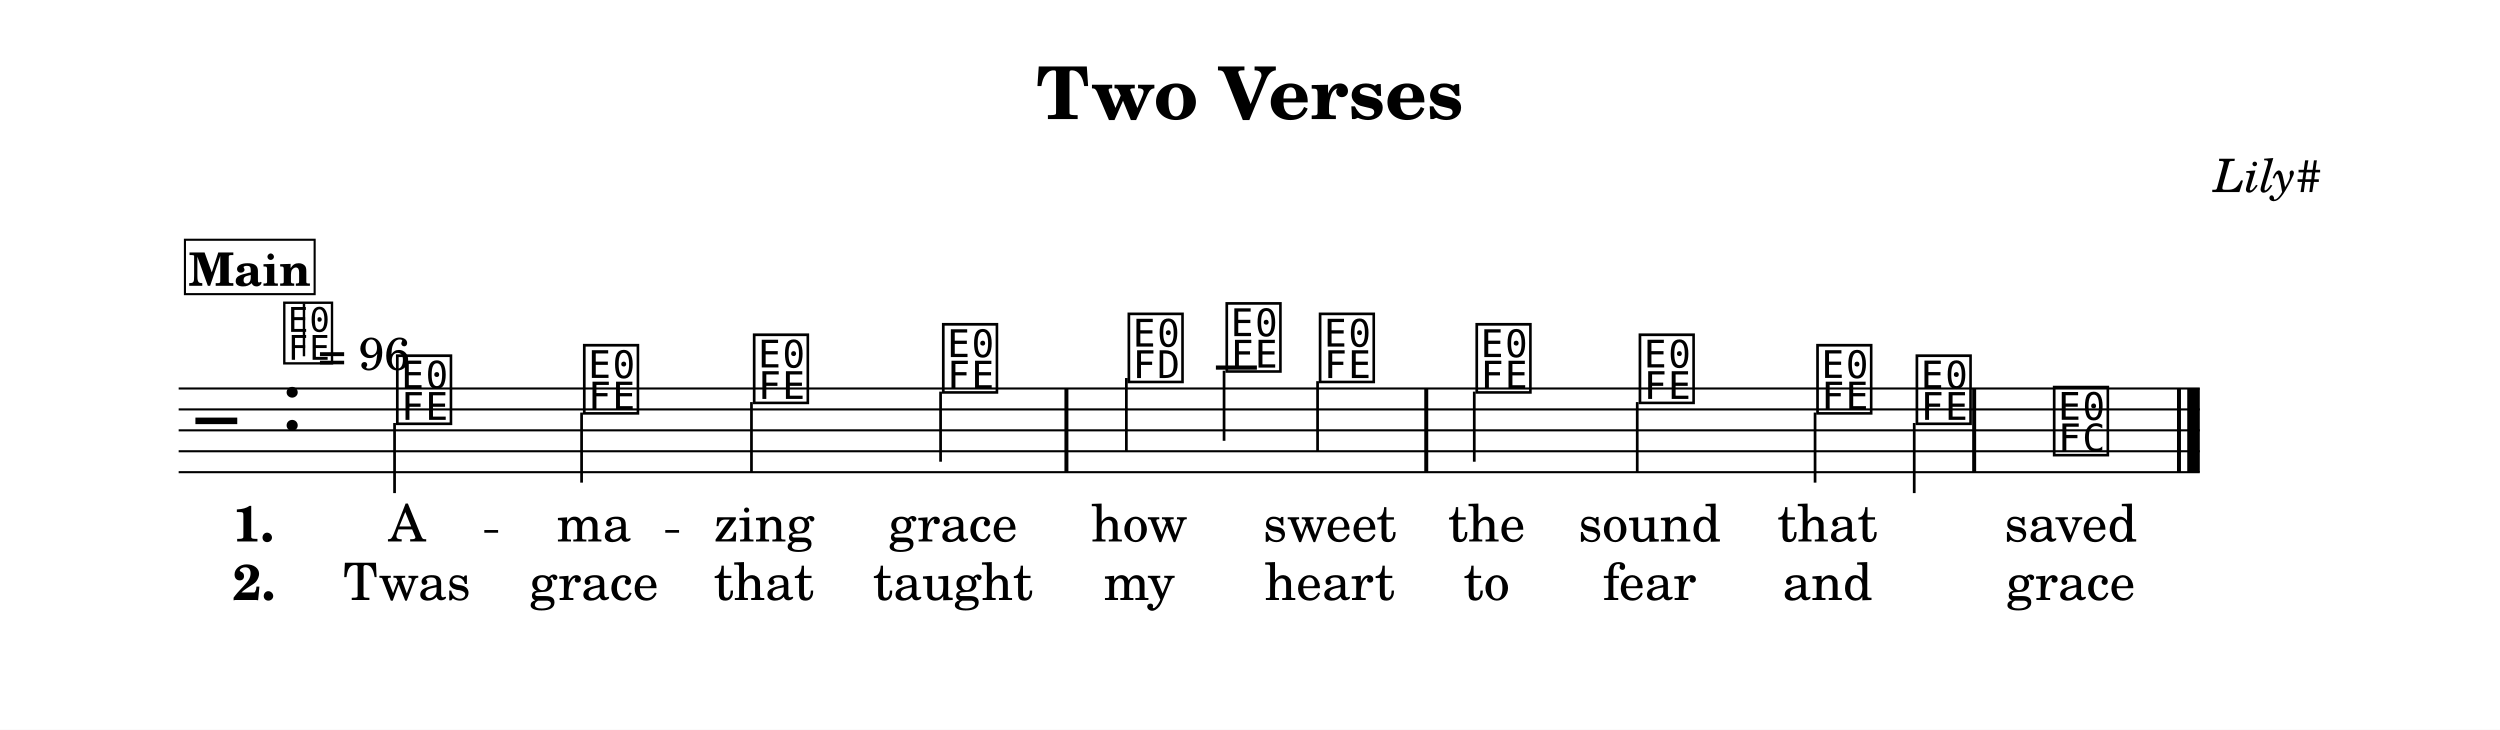
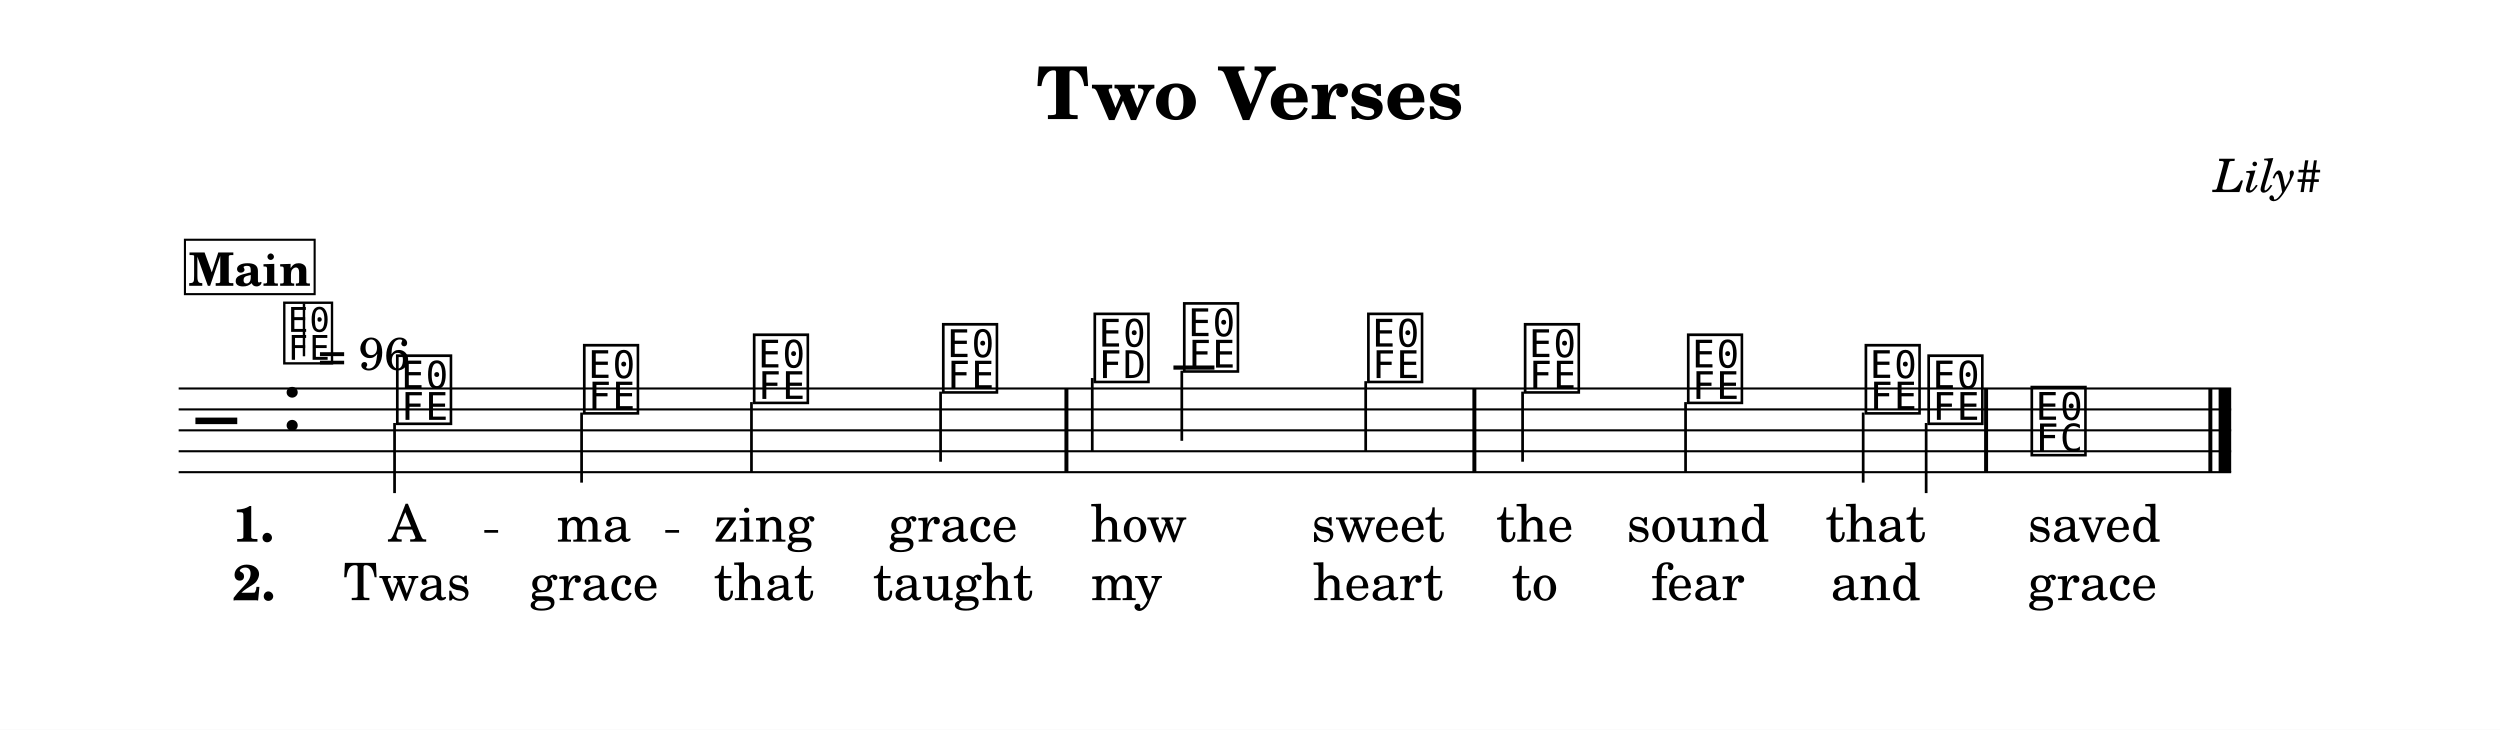
<svg xmlns="http://www.w3.org/2000/svg" width="1195.0" height="348.8" viewBox="0 0 119.50 34.88" font-family="TeX Gyre Schola, serif">
  <style>
  @font-face { font-family: 'Emmentaler'; src: local('Emmentaler'); }
  .music { font-family: 'Emmentaler', serif; }
</style>
  <rect x="0" y="0" width="119.50" height="34.88" fill="#FFFFFF" />
  <text x="59.75" y="5.69" font-size="3.49" font-weight="bold" text-anchor="middle" data-pos="74">Two Verses</text>
  <text x="110.97" y="9.18" font-size="2.20" font-style="italic" text-anchor="end" data-pos="96">Lily#</text>
  <g transform="translate(8.54,0.00) scale(1,1)">
-     <line x1="0.00" y1="18.57" x2="96.61" y2="18.57" stroke="#000000" stroke-width="0.100" />
-     <line x1="0.00" y1="19.57" x2="96.61" y2="19.57" stroke="#000000" stroke-width="0.100" />
-     <line x1="0.00" y1="20.57" x2="96.61" y2="20.57" stroke="#000000" stroke-width="0.100" />
-     <line x1="0.00" y1="21.57" x2="96.61" y2="21.57" stroke="#000000" stroke-width="0.100" />
-     <line x1="0.00" y1="22.57" x2="96.61" y2="22.57" stroke="#000000" stroke-width="0.100" />
+     <line x1="0.00" y1="18.57" x2="98.11" y2="18.57" stroke="#000000" stroke-width="0.100" />
+     <line x1="0.00" y1="19.57" x2="98.11" y2="19.57" stroke="#000000" stroke-width="0.100" />
+     <line x1="0.00" y1="20.57" x2="98.11" y2="20.57" stroke="#000000" stroke-width="0.100" />
+     <line x1="0.00" y1="21.57" x2="98.11" y2="21.57" stroke="#000000" stroke-width="0.100" />
+     <line x1="0.00" y1="22.57" x2="98.11" y2="22.57" stroke="#000000" stroke-width="0.100" />
    <text class="music" x="0.80" y="21.57" font-size="4.00" data-pos="149"></text>
    <text class="music" x="4.88" y="20.57" font-size="4.00" data-pos="113"></text>
-     <line x1="49.58" y1="17.57" x2="51.54" y2="17.57" stroke="#000000" stroke-width="0.200" />
+     <line x1="47.55" y1="17.57" x2="49.51" y2="17.57" stroke="#000000" stroke-width="0.200" />
    <text class="music" x="10.26" y="20.07" font-size="4.00" data-pos="190"></text>
    <line x1="10.32" y1="20.22" x2="10.32" y2="23.57" stroke="#000000" stroke-width="0.130" />
    <text class="music" x="19.20" y="19.57" font-size="4.00" data-pos="194"></text>
    <line x1="19.26" y1="19.72" x2="19.26" y2="23.07" stroke="#000000" stroke-width="0.130" />
    <text class="music" x="27.32" y="19.07" font-size="4.00" data-pos="196"></text>
    <line x1="27.38" y1="19.22" x2="27.38" y2="22.57" stroke="#000000" stroke-width="0.130" />
    <text class="music" x="36.36" y="18.57" font-size="4.00" data-pos="198"></text>
    <line x1="36.42" y1="18.72" x2="36.42" y2="22.07" stroke="#000000" stroke-width="0.130" />
-     <text class="music" x="45.23" y="18.07" font-size="4.00" data-pos="202"></text>
-     <line x1="45.30" y1="18.07" x2="45.30" y2="21.57" stroke="#000000" stroke-width="0.130" />
-     <text class="music" x="49.91" y="17.57" font-size="4.00" data-pos="205"></text>
-     <line x1="49.97" y1="17.72" x2="49.97" y2="21.07" stroke="#000000" stroke-width="0.130" />
-     <text class="music" x="54.37" y="18.07" font-size="4.00" data-pos="208"></text>
-     <line x1="54.44" y1="18.22" x2="54.44" y2="21.57" stroke="#000000" stroke-width="0.130" />
-     <text class="music" x="61.86" y="18.57" font-size="4.00" data-pos="212"></text>
-     <line x1="61.93" y1="18.72" x2="61.93" y2="22.07" stroke="#000000" stroke-width="0.130" />
-     <text class="music" x="69.66" y="19.07" font-size="4.00" data-pos="215"></text>
-     <line x1="69.72" y1="19.22" x2="69.72" y2="22.57" stroke="#000000" stroke-width="0.130" />
-     <text class="music" x="78.15" y="19.57" font-size="4.00" data-pos="217"></text>
-     <line x1="78.22" y1="19.72" x2="78.22" y2="23.07" stroke="#000000" stroke-width="0.130" />
-     <text class="music" x="82.90" y="20.07" font-size="4.00" data-pos="219"></text>
-     <line x1="82.96" y1="20.22" x2="82.96" y2="23.57" stroke="#000000" stroke-width="0.130" />
-     <text class="music" x="89.46" y="21.57" font-size="4.00" data-pos="223"></text>
+     <text class="music" x="43.60" y="18.07" font-size="4.00" data-pos="202"></text>
+     <line x1="43.67" y1="18.07" x2="43.67" y2="21.57" stroke="#000000" stroke-width="0.130" />
+     <text class="music" x="47.88" y="17.57" font-size="4.00" data-pos="205"></text>
+     <line x1="47.95" y1="17.72" x2="47.95" y2="21.07" stroke="#000000" stroke-width="0.130" />
+     <text class="music" x="56.68" y="18.07" font-size="4.00" data-pos="208"></text>
+     <line x1="56.74" y1="18.22" x2="56.74" y2="21.57" stroke="#000000" stroke-width="0.130" />
+     <text class="music" x="64.17" y="18.57" font-size="4.00" data-pos="212"></text>
+     <line x1="64.24" y1="18.72" x2="64.24" y2="22.07" stroke="#000000" stroke-width="0.130" />
+     <text class="music" x="71.97" y="19.07" font-size="4.00" data-pos="215"></text>
+     <line x1="72.03" y1="19.22" x2="72.03" y2="22.57" stroke="#000000" stroke-width="0.130" />
+     <text class="music" x="80.46" y="19.57" font-size="4.00" data-pos="217"></text>
+     <line x1="80.52" y1="19.72" x2="80.52" y2="23.07" stroke="#000000" stroke-width="0.130" />
+     <text class="music" x="83.46" y="20.07" font-size="4.00" data-pos="219"></text>
+     <line x1="83.53" y1="20.22" x2="83.53" y2="23.57" stroke="#000000" stroke-width="0.130" />
+     <text class="music" x="88.39" y="21.57" font-size="4.00" data-pos="223"></text>
    <rect x="42.34" y="18.57" width="0.19" height="4.00" data-pos="200" />
-     <rect x="59.54" y="18.57" width="0.19" height="4.00" data-pos="210" />
-     <rect x="85.73" y="18.57" width="0.19" height="4.00" data-pos="221" />
-     <rect x="95.52" y="18.57" width="0.19" height="4.00" data-pos="226" />
-     <rect x="96.01" y="18.57" width="0.60" height="4.00" data-pos="226" />
-     <text x="10.91" y="25.88" font-size="2.47" text-anchor="middle" data-pos="247">A</text>
-     <text x="19.85" y="25.88" font-size="2.47" text-anchor="middle" data-pos="250">ma</text>
-     <text x="27.97" y="25.88" font-size="2.47" text-anchor="middle" data-pos="254">zing</text>
-     <text x="37.01" y="25.88" font-size="2.47" text-anchor="middle" data-pos="259">grace</text>
-     <text x="45.92" y="25.88" font-size="2.47" text-anchor="middle" data-pos="267">how</text>
-     <text x="55.02" y="25.88" font-size="2.47" text-anchor="middle" data-pos="272">sweet</text>
-     <text x="62.52" y="25.88" font-size="2.47" text-anchor="middle" data-pos="280">the</text>
-     <text x="70.31" y="25.88" font-size="2.47" text-anchor="middle" data-pos="284">sound</text>
-     <text x="78.81" y="25.88" font-size="2.47" text-anchor="middle" data-pos="290">that</text>
-     <text x="90.44" y="25.88" font-size="2.47" text-anchor="middle" data-pos="297">saved</text>
-     <text x="10.91" y="28.68" font-size="2.47" text-anchor="middle" data-pos="325">Twas</text>
-     <text x="19.85" y="28.68" font-size="2.47" text-anchor="middle" data-pos="330">grace</text>
-     <text x="27.97" y="28.68" font-size="2.47" text-anchor="middle" data-pos="336">that</text>
-     <text x="37.01" y="28.68" font-size="2.47" text-anchor="middle" data-pos="341">taught</text>
-     <text x="45.92" y="28.68" font-size="2.47" text-anchor="middle" data-pos="350">my</text>
-     <text x="55.02" y="28.68" font-size="2.47" text-anchor="middle" data-pos="354">heart</text>
-     <text x="62.52" y="28.68" font-size="2.47" text-anchor="middle" data-pos="362">to</text>
-     <text x="70.31" y="28.68" font-size="2.47" text-anchor="middle" data-pos="365">fear</text>
-     <text x="78.81" y="28.68" font-size="2.47" text-anchor="middle" data-pos="370">and</text>
-     <text x="90.44" y="28.68" font-size="2.47" text-anchor="middle" data-pos="376">grace</text>
-     <text x="2.58" y="25.88" font-size="2.40" font-weight="bold">1.</text>
-     <text x="2.58" y="28.68" font-size="2.40" font-weight="bold">2.</text>
+     <rect x="61.84" y="18.57" width="0.19" height="4.00" data-pos="210" />
+     <rect x="86.30" y="18.57" width="0.19" height="4.00" data-pos="221" />
+     <rect x="97.02" y="18.57" width="0.19" height="4.00" data-pos="226" />
+     <rect x="97.51" y="18.57" width="0.60" height="4.00" data-pos="226" />
+     <text x="10.91" y="25.89" font-size="2.47" text-anchor="middle" data-pos="247">A</text>
+     <text x="19.85" y="25.89" font-size="2.47" text-anchor="middle" data-pos="250">ma</text>
+     <text x="27.97" y="25.89" font-size="2.47" text-anchor="middle" data-pos="254">zing</text>
+     <text x="37.01" y="25.89" font-size="2.47" text-anchor="middle" data-pos="259">grace</text>
+     <text x="45.89" y="25.89" font-size="2.47" text-anchor="middle" data-pos="267">how</text>
+     <text x="57.33" y="25.89" font-size="2.47" text-anchor="middle" data-pos="272">sweet</text>
+     <text x="64.82" y="25.89" font-size="2.47" text-anchor="middle" data-pos="280">the</text>
+     <text x="72.62" y="25.89" font-size="2.47" text-anchor="middle" data-pos="284">sound</text>
+     <text x="81.11" y="25.89" font-size="2.47" text-anchor="middle" data-pos="290">that</text>
+     <text x="91.56" y="25.89" font-size="2.47" text-anchor="middle" data-pos="297">saved</text>
+     <text x="10.91" y="28.69" font-size="2.47" text-anchor="middle" data-pos="325">Twas</text>
+     <text x="19.85" y="28.69" font-size="2.47" text-anchor="middle" data-pos="330">grace</text>
+     <text x="27.97" y="28.69" font-size="2.47" text-anchor="middle" data-pos="336">that</text>
+     <text x="37.01" y="28.69" font-size="2.47" text-anchor="middle" data-pos="341">taught</text>
+     <text x="45.31" y="28.69" font-size="2.47" text-anchor="middle" data-pos="350">my</text>
+     <text x="57.33" y="28.69" font-size="2.47" text-anchor="middle" data-pos="354">heart</text>
+     <text x="64.82" y="28.69" font-size="2.47" text-anchor="middle" data-pos="362">to</text>
+     <text x="72.62" y="28.69" font-size="2.47" text-anchor="middle" data-pos="365">fear</text>
+     <text x="81.11" y="28.69" font-size="2.47" text-anchor="middle" data-pos="370">and</text>
+     <text x="91.48" y="28.69" font-size="2.47" text-anchor="middle" data-pos="376">grace</text>
+     <text x="2.58" y="25.89" font-size="2.40" font-weight="bold">1.</text>
+     <text x="2.58" y="28.69" font-size="2.40" font-weight="bold">2.</text>
    <text class="music" x="4.88" y="17.20" font-size="3.56" data-pos="0"></text>
    <line x1="5.99" y1="17.03" x2="5.99" y2="14.52" stroke="#000000" stroke-width="0.116" data-pos="0" />
    <text x="6.66" y="17.68" font-size="2.20" data-pos="0">= 96</text>
    <rect x="0.30" y="11.46" width="6.20" height="2.60" fill="#FFFFFF" stroke="#000000" stroke-width="0.100" data-pos="164" />
    <text x="3.40" y="13.66" font-size="2.20" font-weight="bold" text-anchor="middle" data-pos="164">Main</text>
    <line x1="14.61" y1="25.40" x2="15.27" y2="25.40" stroke="#000000" stroke-width="0.130" />
    <line x1="23.26" y1="25.40" x2="23.92" y2="25.40" stroke="#000000" stroke-width="0.130" />
  </g>
</svg>
